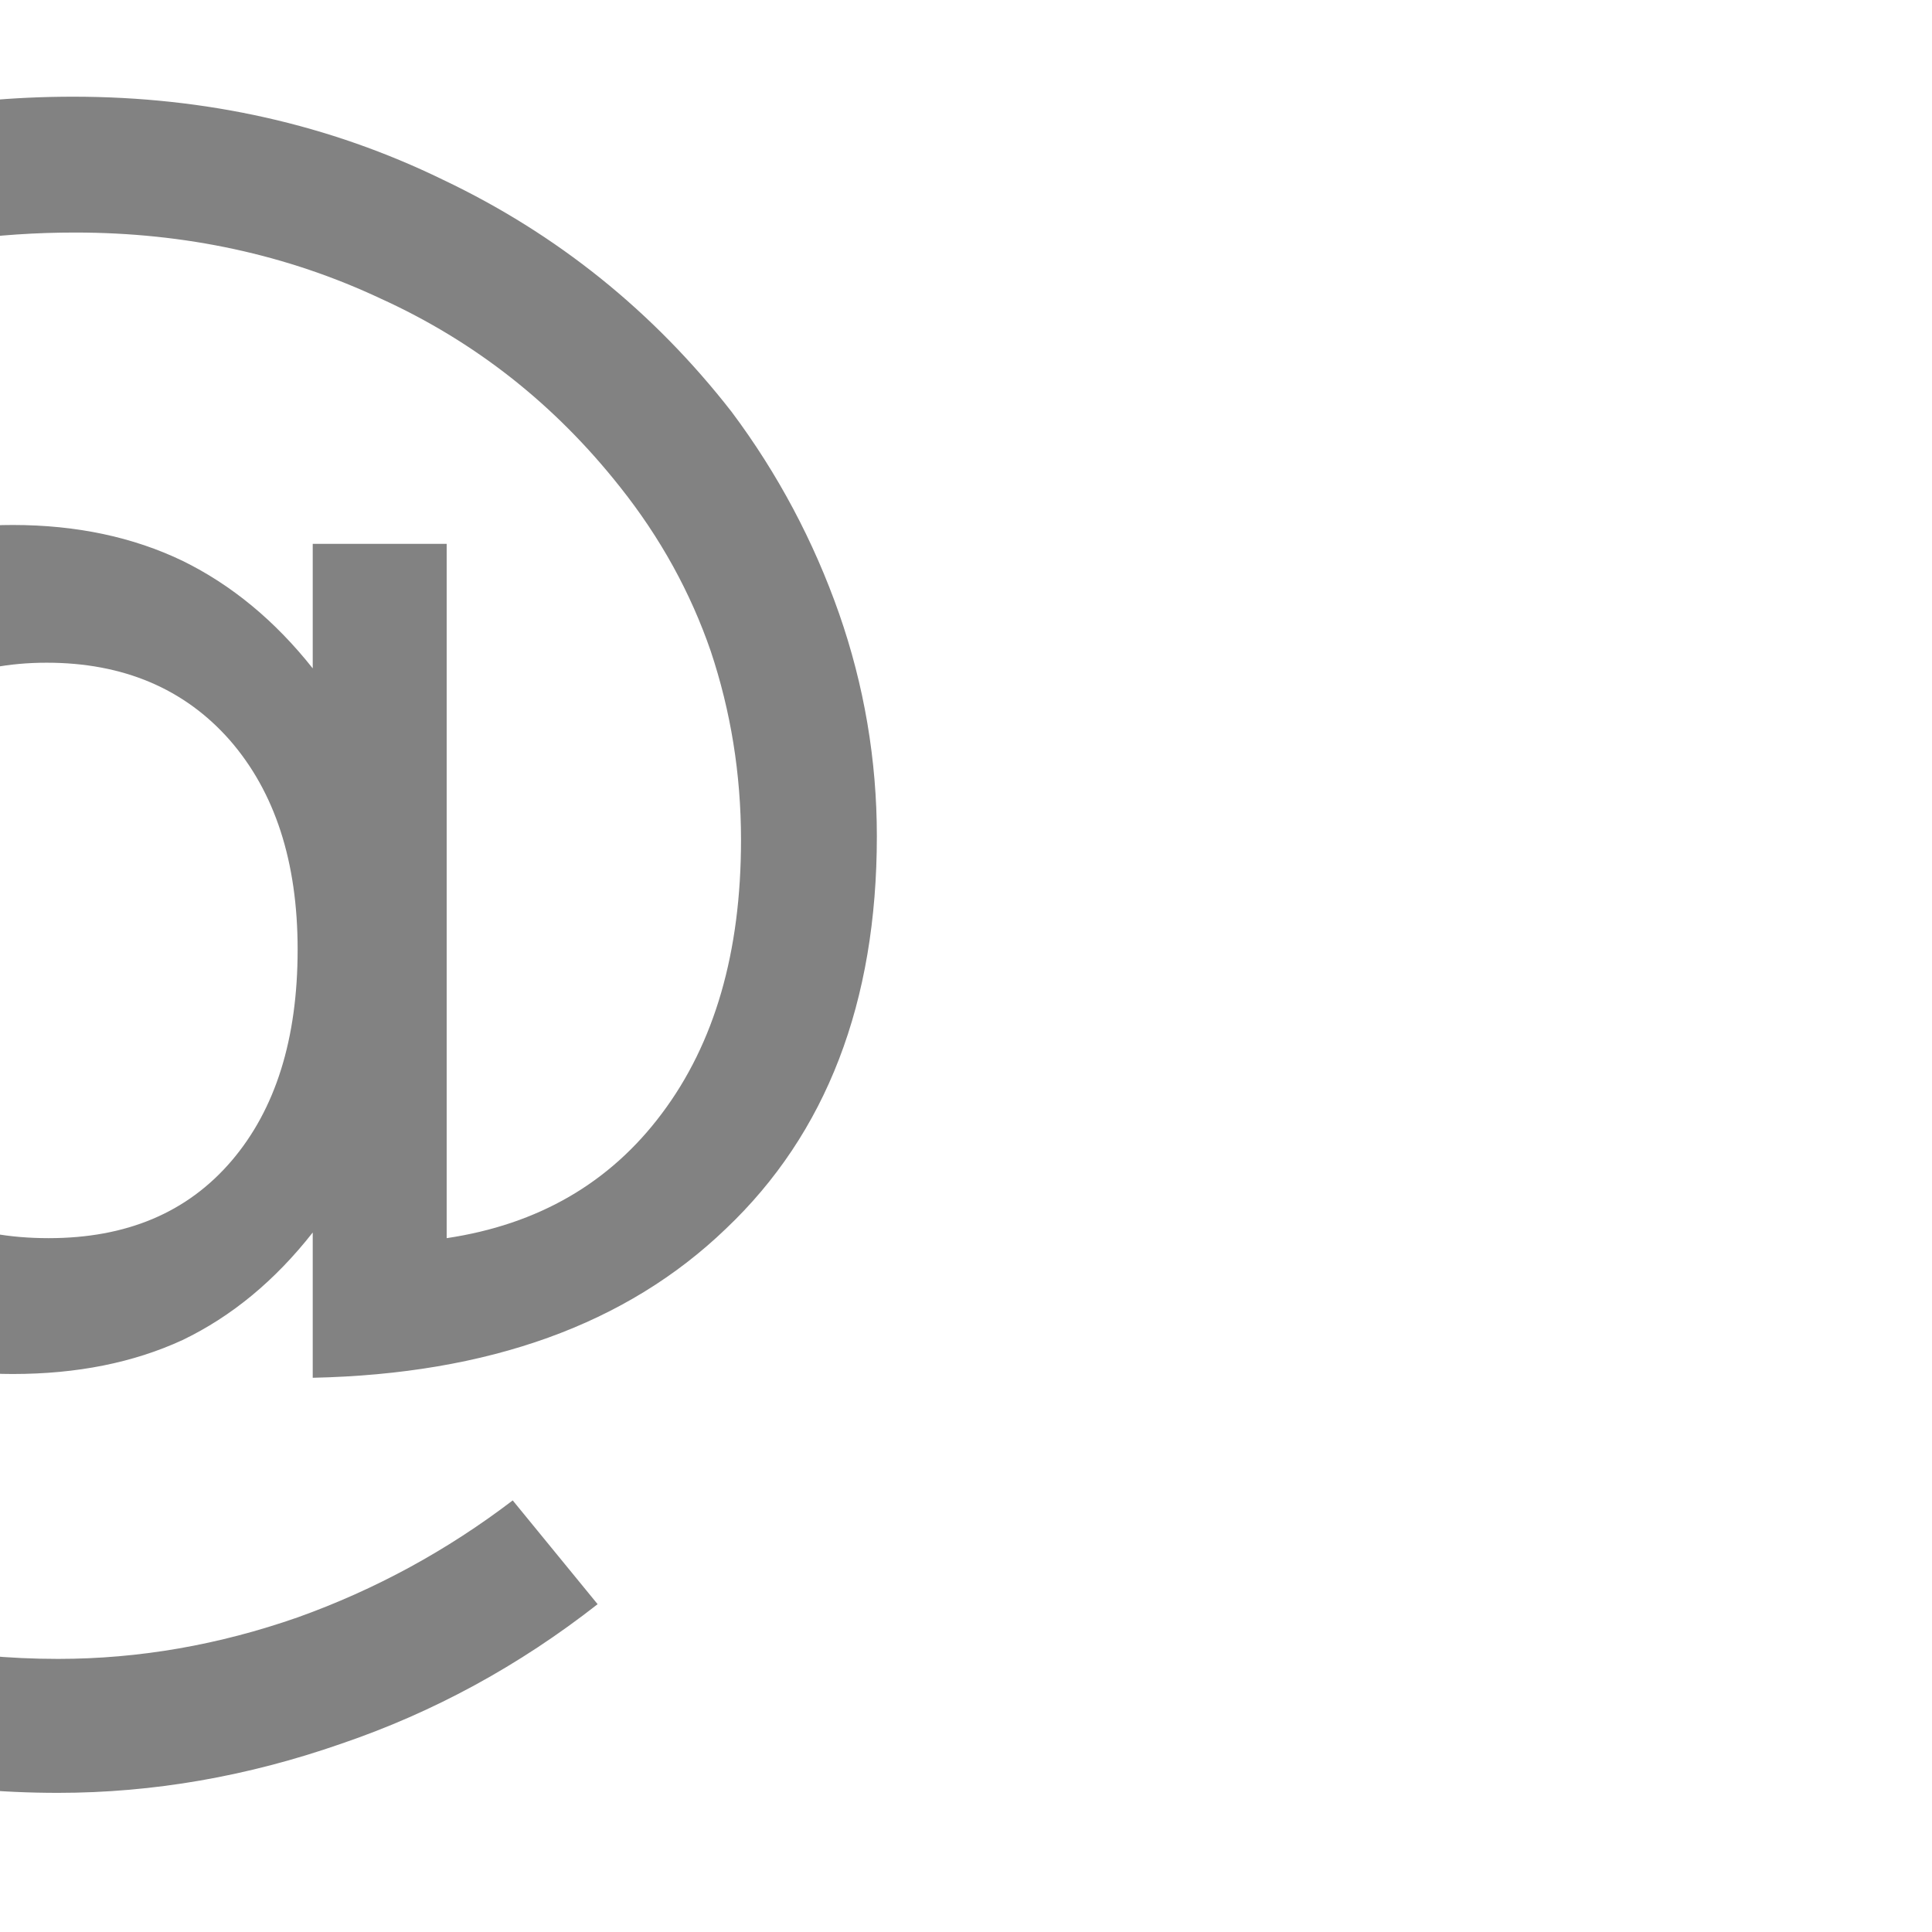
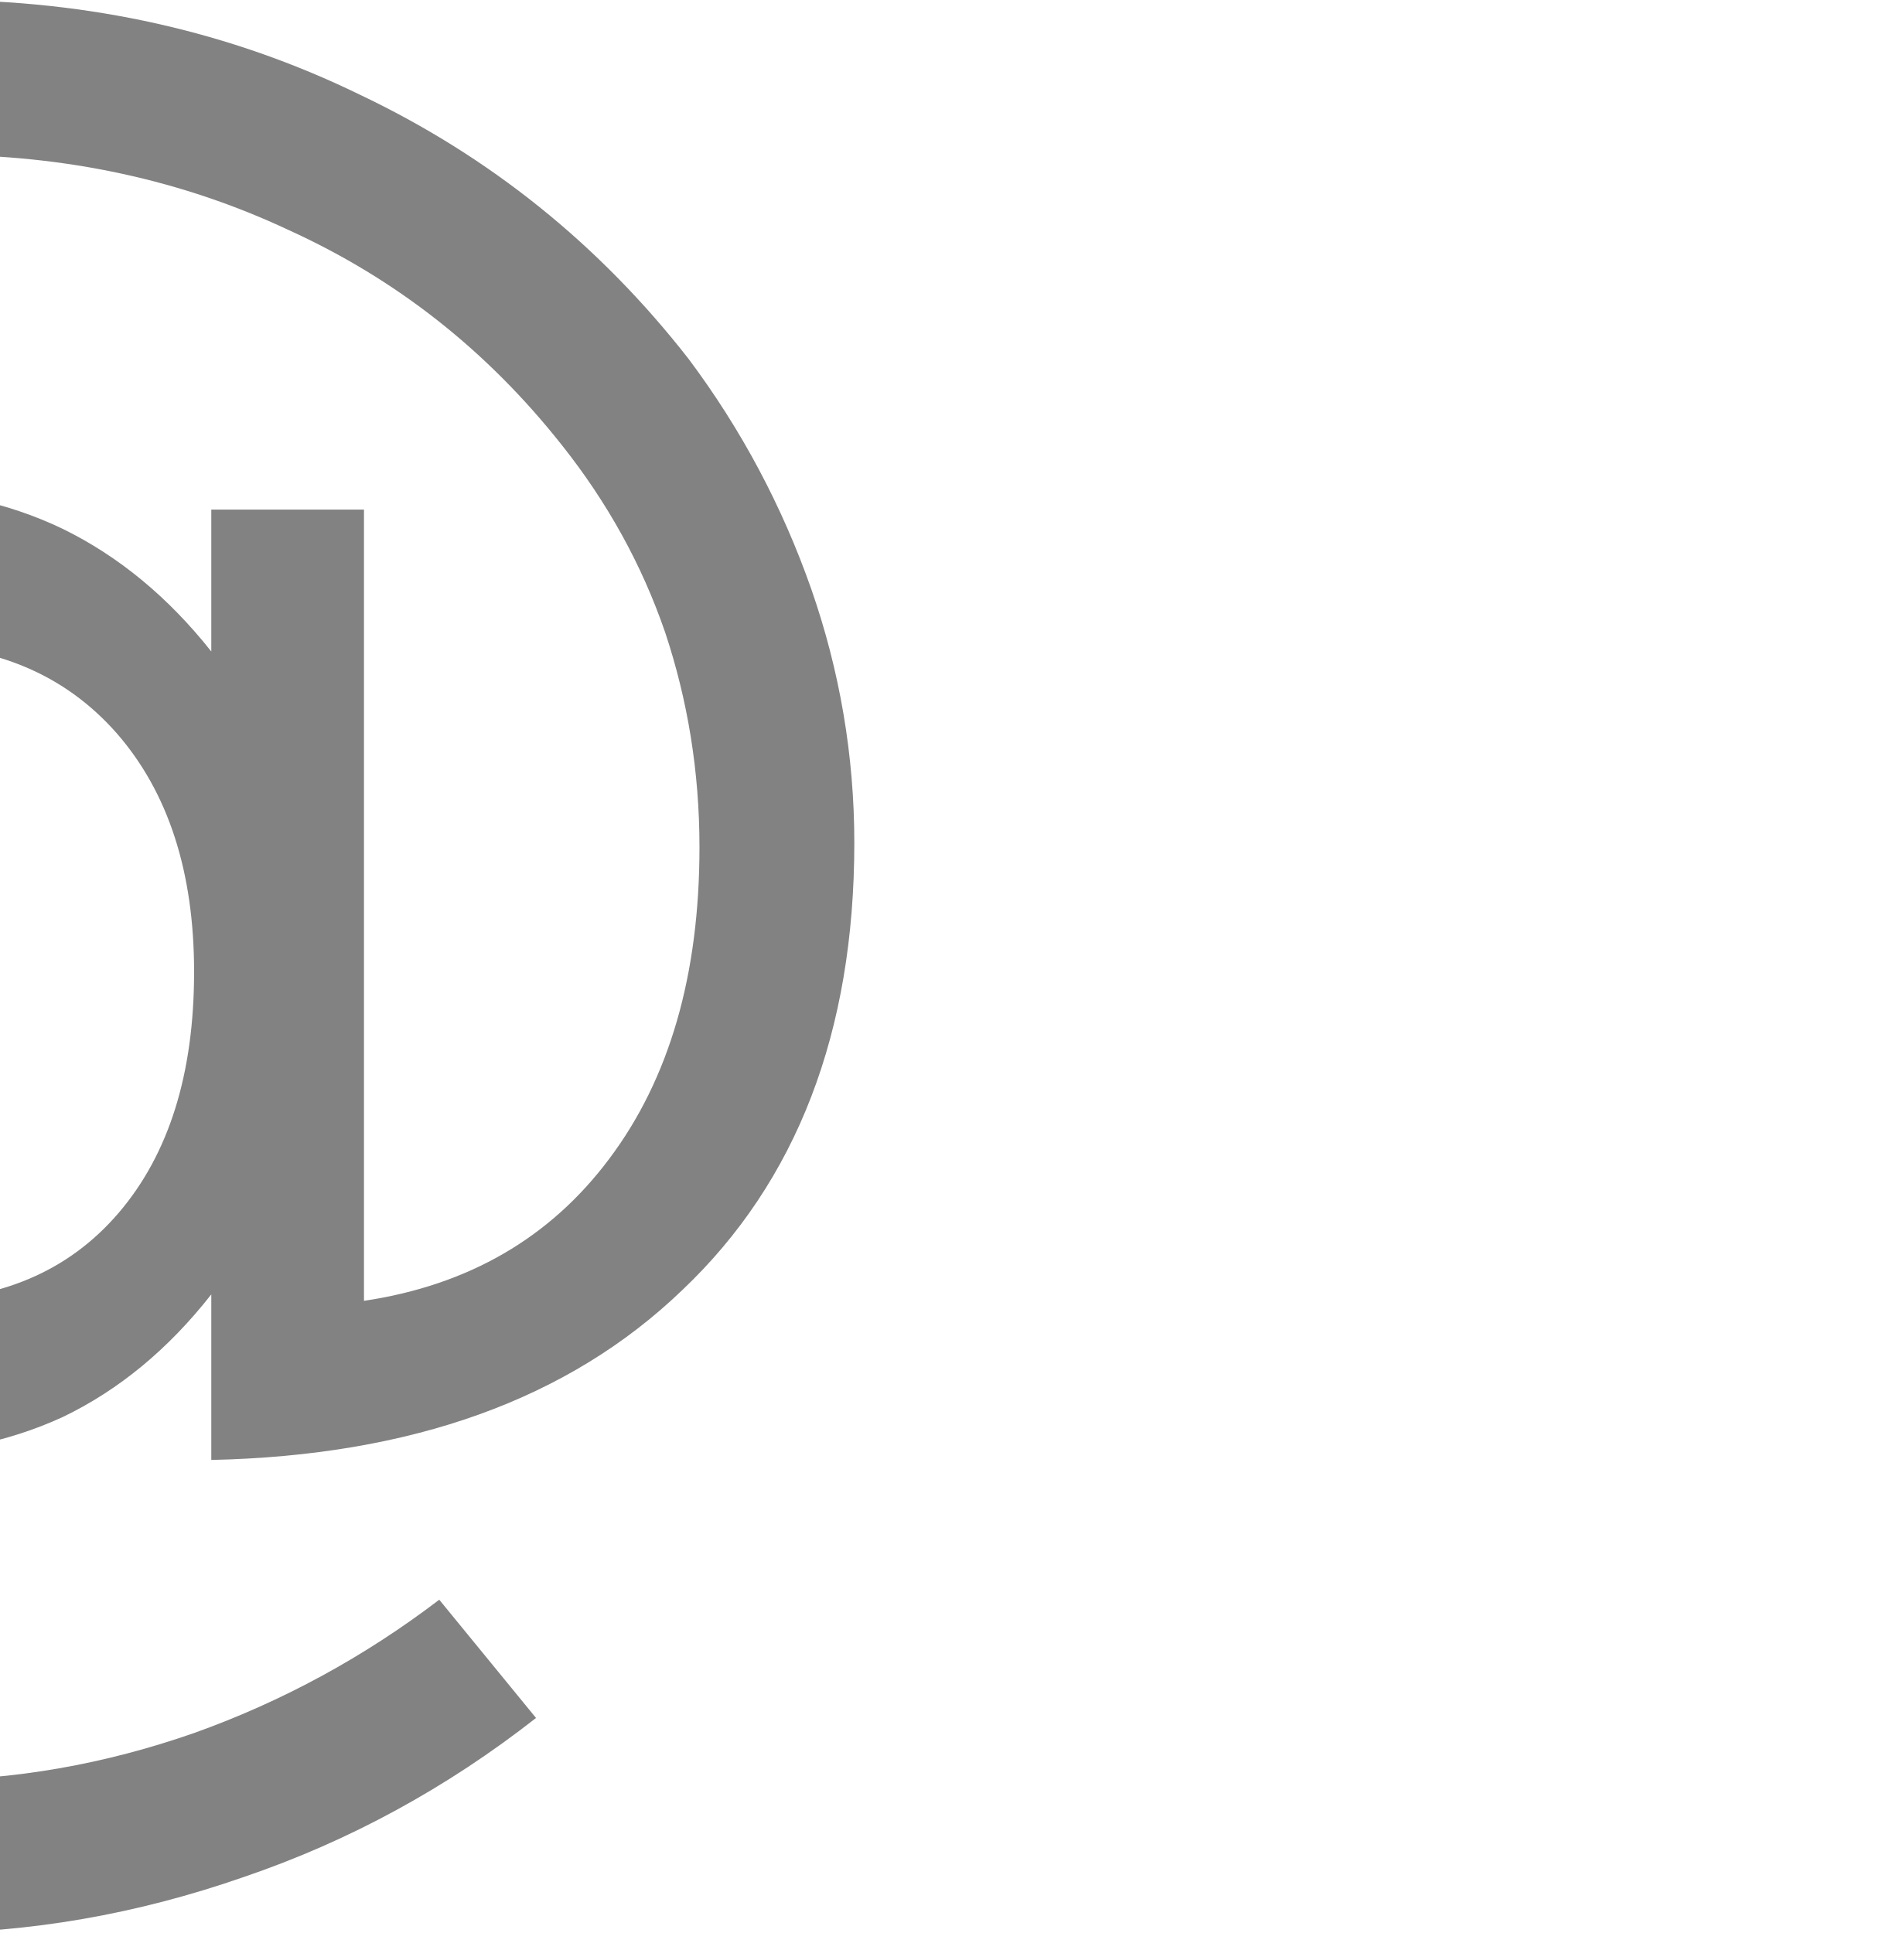
- <svg xmlns="http://www.w3.org/2000/svg" viewBox="0 0 16 16" width="16px" height="16px" version="1.1" id="svg4">
+ <svg xmlns="http://www.w3.org/2000/svg" viewBox="0 0 13.828 14.047" width="13.828" height="14.047" version="1.1" id="svg4">
  <defs id="defs8" />
-   <text xml:space="preserve" style="font-style:normal;font-weight:normal;font-size:12px;line-height:125%;font-family:'Bitstream Vera Sans';letter-spacing:0px;word-spacing:0px;fill:#000000;fill-opacity:1;stroke:none;stroke-width:1px;stroke-linecap:butt;stroke-linejoin:miter;stroke-opacity:1" x="5.017" y="10.576" id="text5102">
-     <tspan id="tspan5100" x="5.017" y="21.193" />
-   </text>
-   <text xml:space="preserve" style="font-style:normal;font-variant:normal;font-weight:normal;font-stretch:normal;font-size:16px;line-height:125%;font-family:'Bitstream Vera Sans';-inkscape-font-specification:'Bitstream Vera Sans, Normal';font-variant-ligatures:normal;font-variant-caps:normal;font-variant-numeric:normal;font-feature-settings:normal;text-align:center;letter-spacing:0px;word-spacing:0px;writing-mode:lr-tb;text-anchor:middle;fill:#828282;fill-opacity:1;stroke:none;stroke-width:1px;stroke-linecap:butt;stroke-linejoin:miter;stroke-opacity:1;" x="8" y="12.068" id="text5106">
-     <tspan id="tspan5104" x="8" y="12.068">@</tspan>
+   <text xml:space="preserve" style="font-style:normal;font-weight:normal;font-size:12px;line-height:125%;font-family:'Bitstream Vera Sans';letter-spacing:0px;word-spacing:0px;fill:#000000;fill-opacity:1;stroke:none;stroke-width:1px;stroke-linecap:butt;stroke-linejoin:miter;stroke-opacity:1" x="3.962" y="9.774" id="text5102" />
+   <text xml:space="preserve" style="font-style:normal;font-variant:normal;font-weight:normal;font-stretch:normal;font-size:16px;line-height:125%;font-family:'Bitstream Vera Sans';-inkscape-font-specification:'Bitstream Vera Sans, Normal';font-variant-ligatures:normal;font-variant-caps:normal;font-variant-numeric:normal;font-feature-settings:normal;text-align:center;letter-spacing:0px;word-spacing:0px;writing-mode:lr-tb;text-anchor:middle;fill:#828282;fill-opacity:1;stroke:none;stroke-width:1px;stroke-linecap:butt;stroke-linejoin:miter;stroke-opacity:1" x="6.945" y="11.266" id="text5106">
+     <tspan id="tspan5104" x="6.945" y="11.266">@</tspan>
  </text>
</svg>
